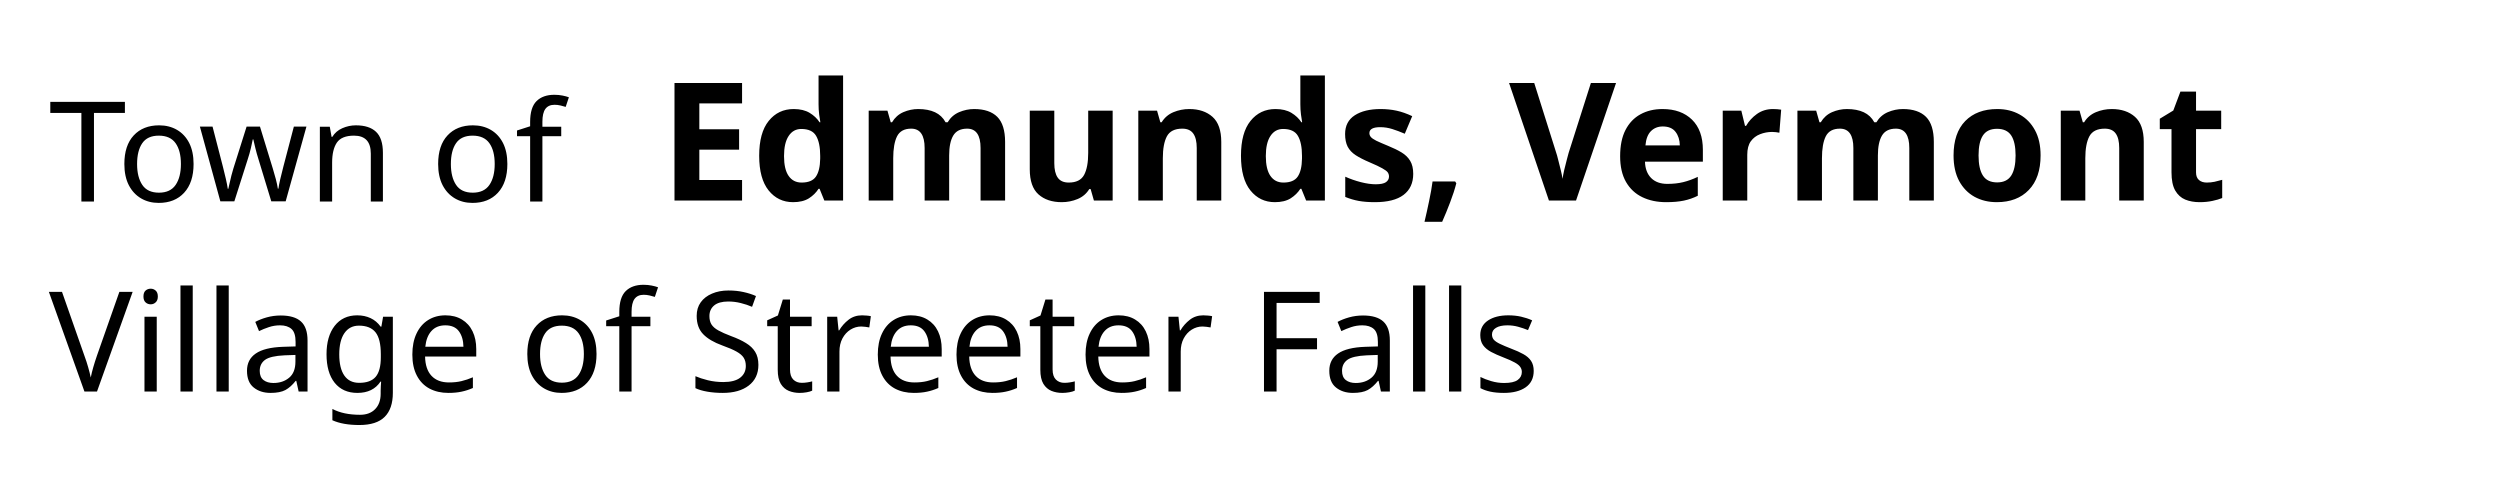
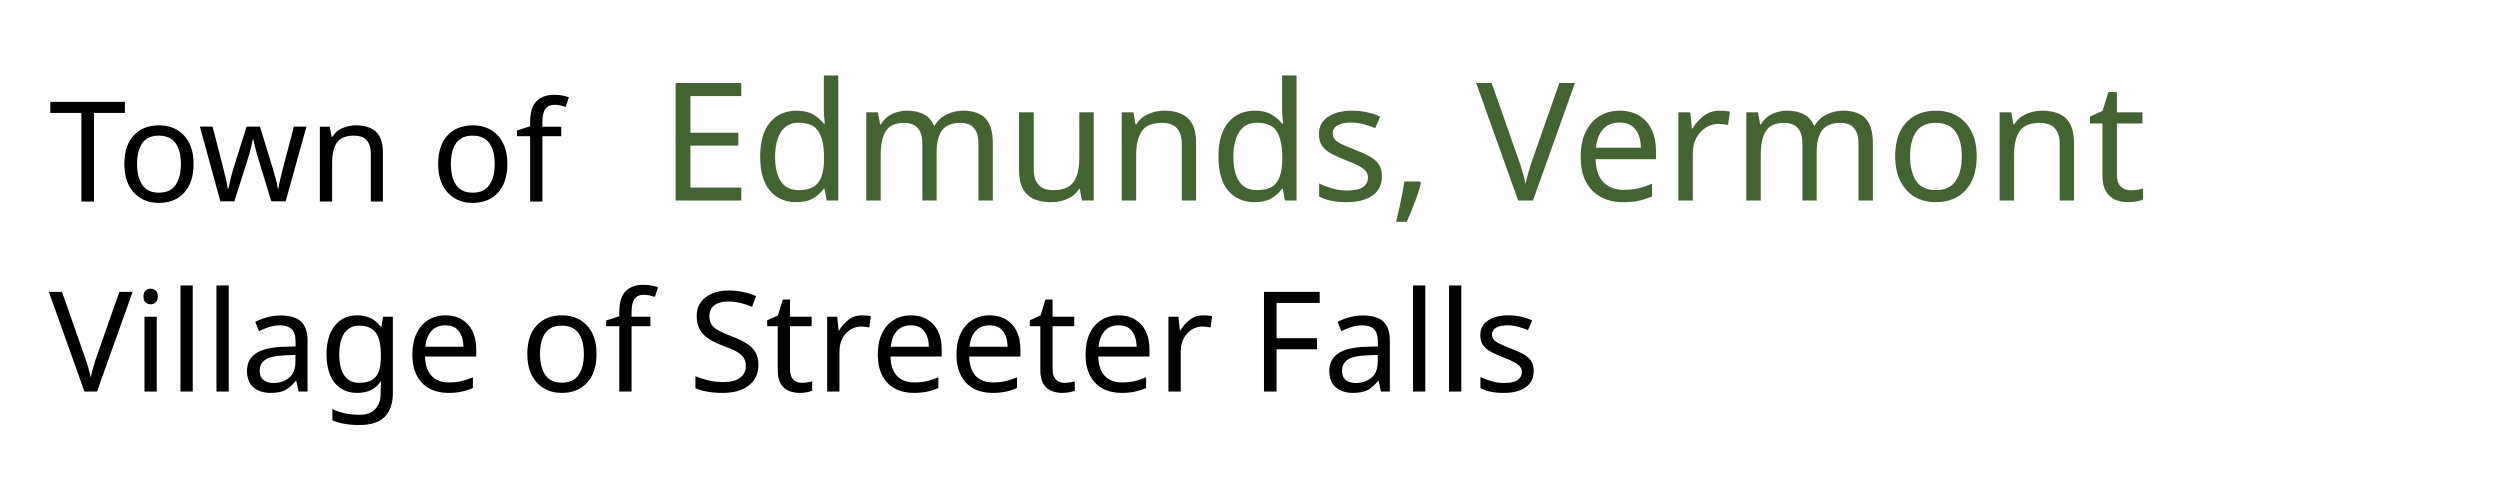
<svg xmlns="http://www.w3.org/2000/svg" width="500" height="100" version="1.1" id="svg2">
-   <defs id="defs2" />
+   <defs id="defs2">
+     <rect x="132" y="21" width="307" height="25" id="rect4" />
+   </defs>
  <style id="style1">
        text {
            font-family: 'Work Sans', sans-serif;
        }
        .bold-text {
            font-weight: 700;
        }
        .regular-text {
            font-weight: 400;
        }
    </style>
-   <text x="131.928" y="40.104" font-size="32.898px" class="bold-text" fill="#000000" id="text1" style="stroke-width:1.097">Edmunds, Vermont</text>
-   <text x="9.779" y="78.3" font-size="27.905px" class="regular-text" fill="#000000" id="text2" style="stroke-width:1.395">Village of Streeter Falls</text>
+   <text x="131.928" y="40.104" font-size="32.898px" class="bold-text" fill="#000000" id="text1" style="stroke-width:1.097">
+     <tspan style="font-style:normal;font-variant:normal;font-weight:500;font-stretch:normal;font-family:'Work Sans', sans-serif;-inkscape-font-specification:'Work Sans, sans-serif Medium';fill:#426431;fill-opacity:1" id="tspan1">Edmunds, Vermont</tspan>
+   </text>
+   <text x="9.779" y="78.3" font-size="27.905px" class="regular-text" fill="#000000" id="text2" style="stroke-width:1.395;-inkscape-font-specification:'Work Sans, sans-serif Light';font-family:'Work Sans', sans-serif;font-weight:300;font-style:normal;font-stretch:normal;font-variant:normal">Village of Streeter Falls</text>
  <text x="9.779" y="40.3" font-size="27.905px" class="regular-text" fill="#000000" id="text3" style="stroke-width:1.395">Town of</text>
+   <text xml:space="preserve" id="text4" style="fill:#c7ddbe;text-orientation:auto;-inkscape-font-specification:'Work Sans, sans-serif Medium';font-family:'Work Sans', sans-serif;font-weight:500;stroke:#404040;text-align:start;writing-mode:lr-tb;direction:ltr;font-style:normal;font-stretch:normal;font-variant:normal;white-space:pre;shape-inside:url(#rect4)" />
</svg>
